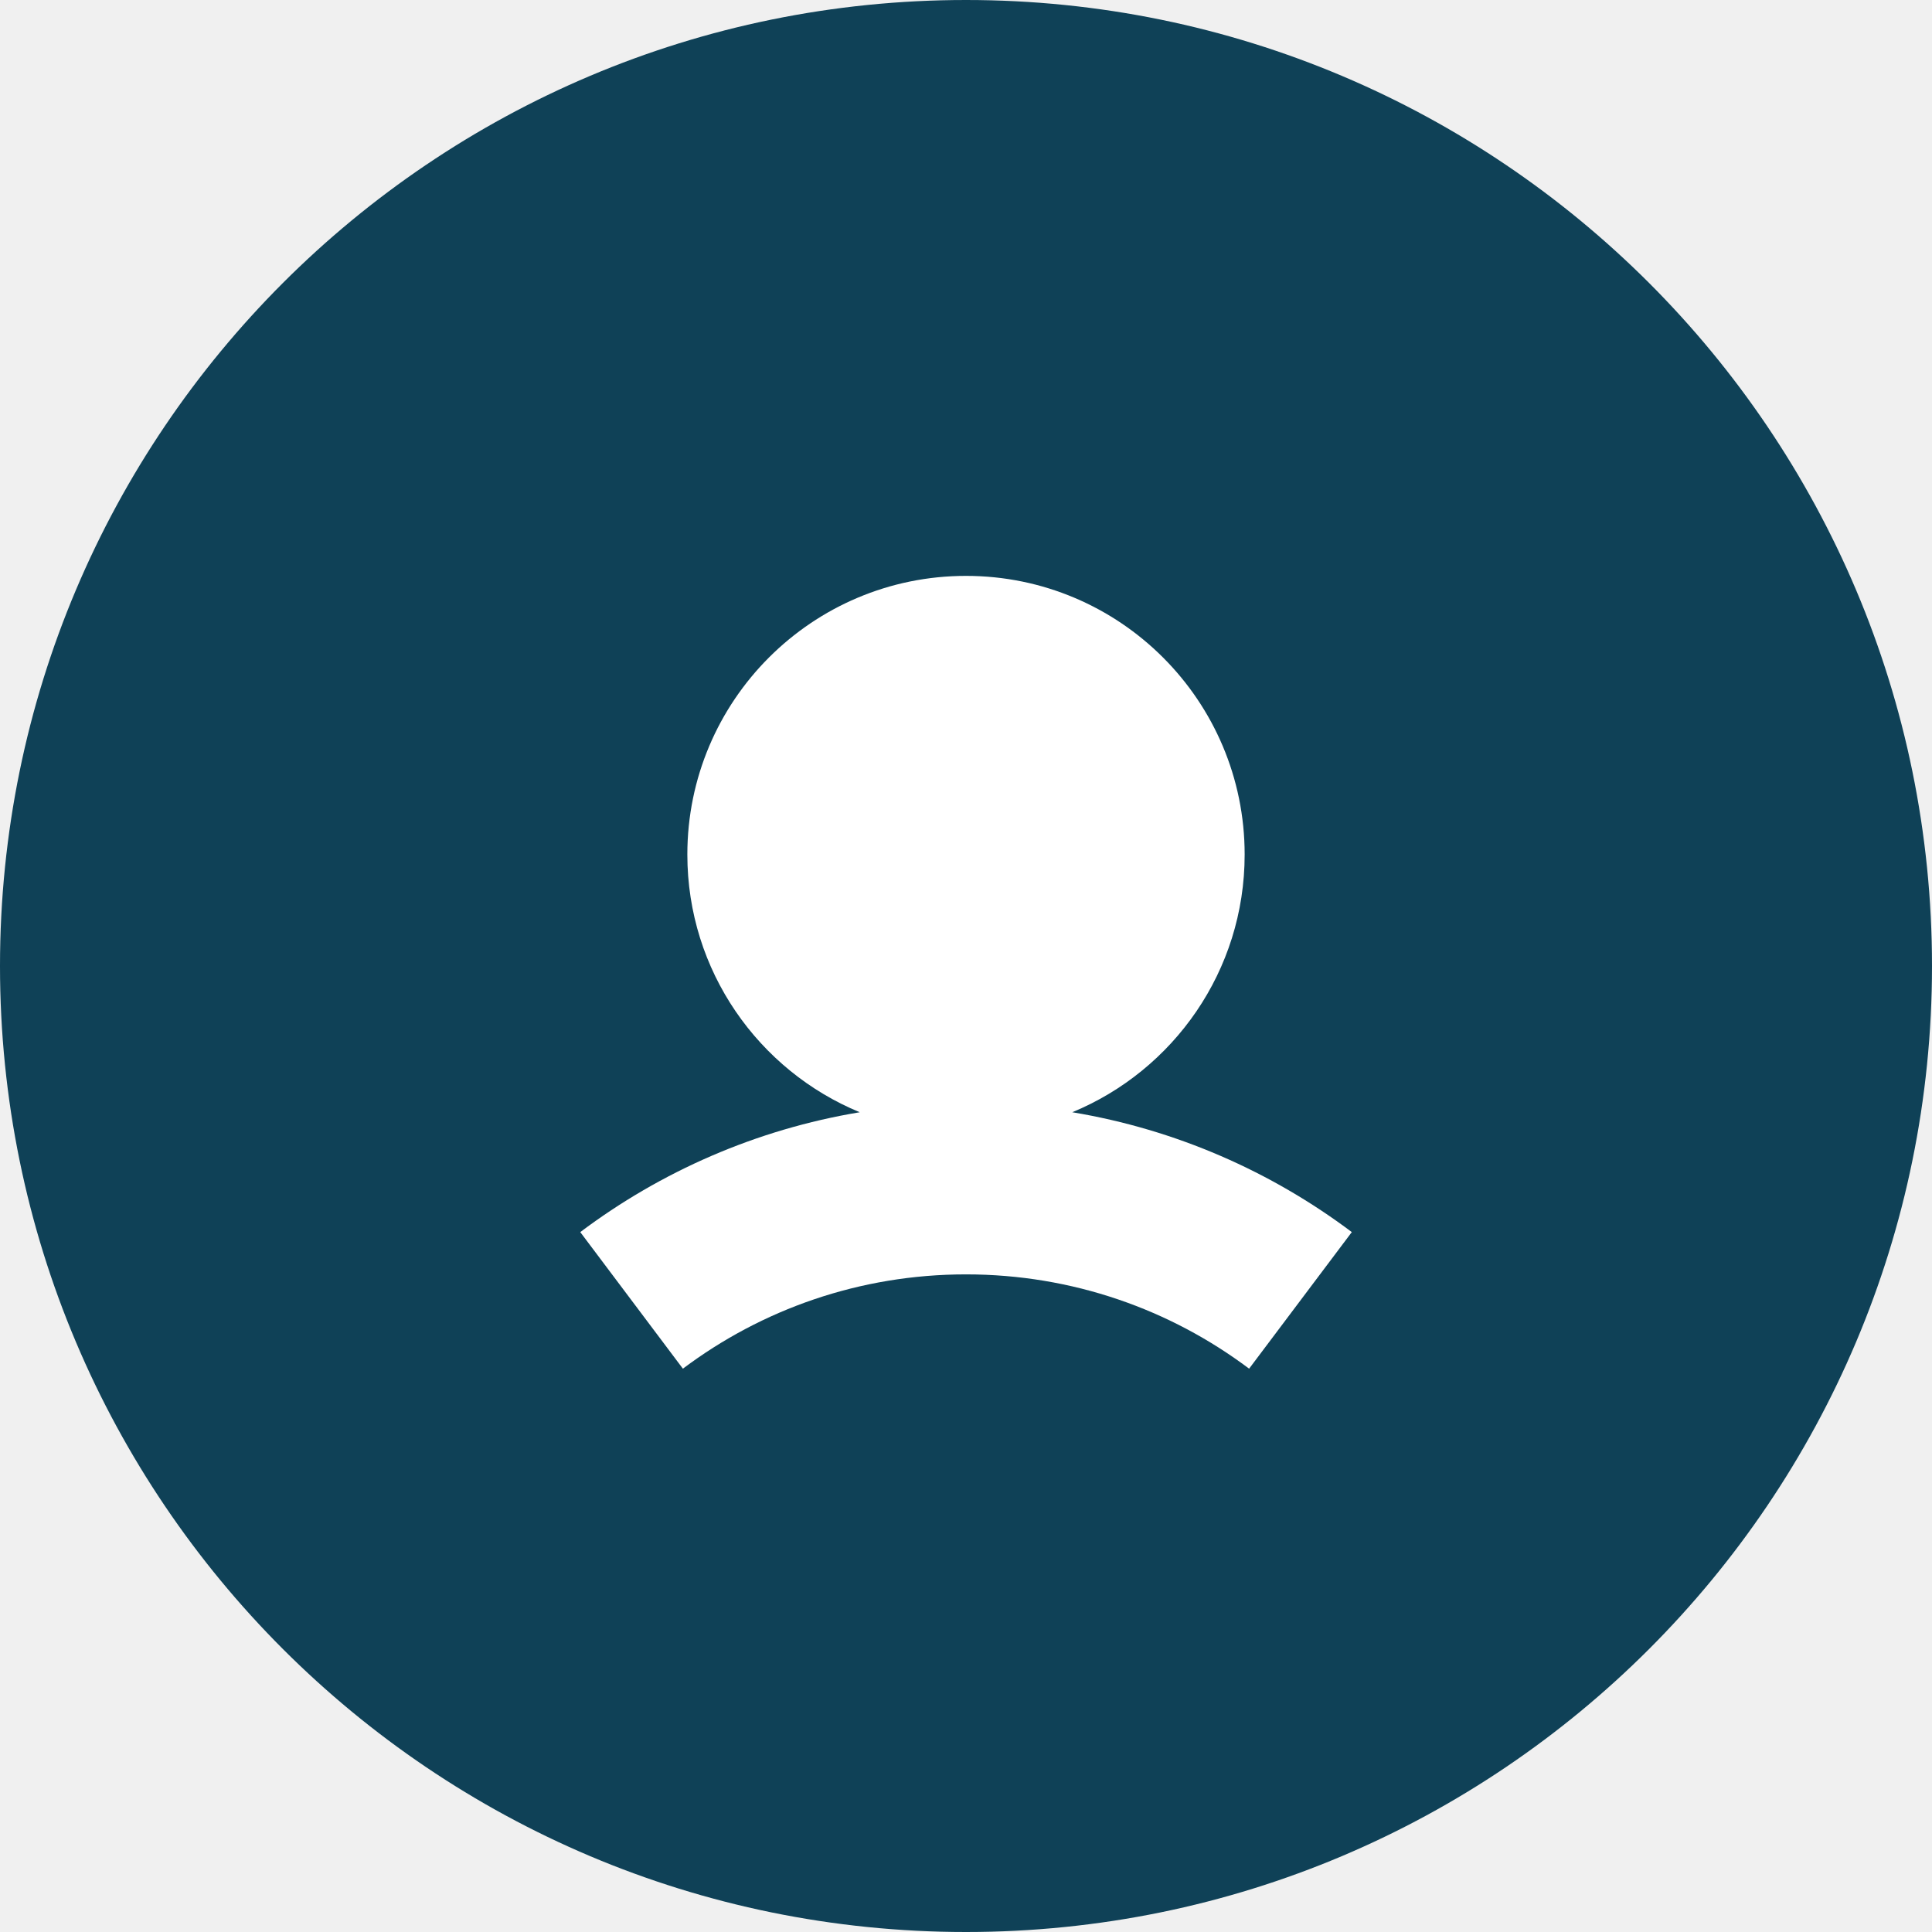
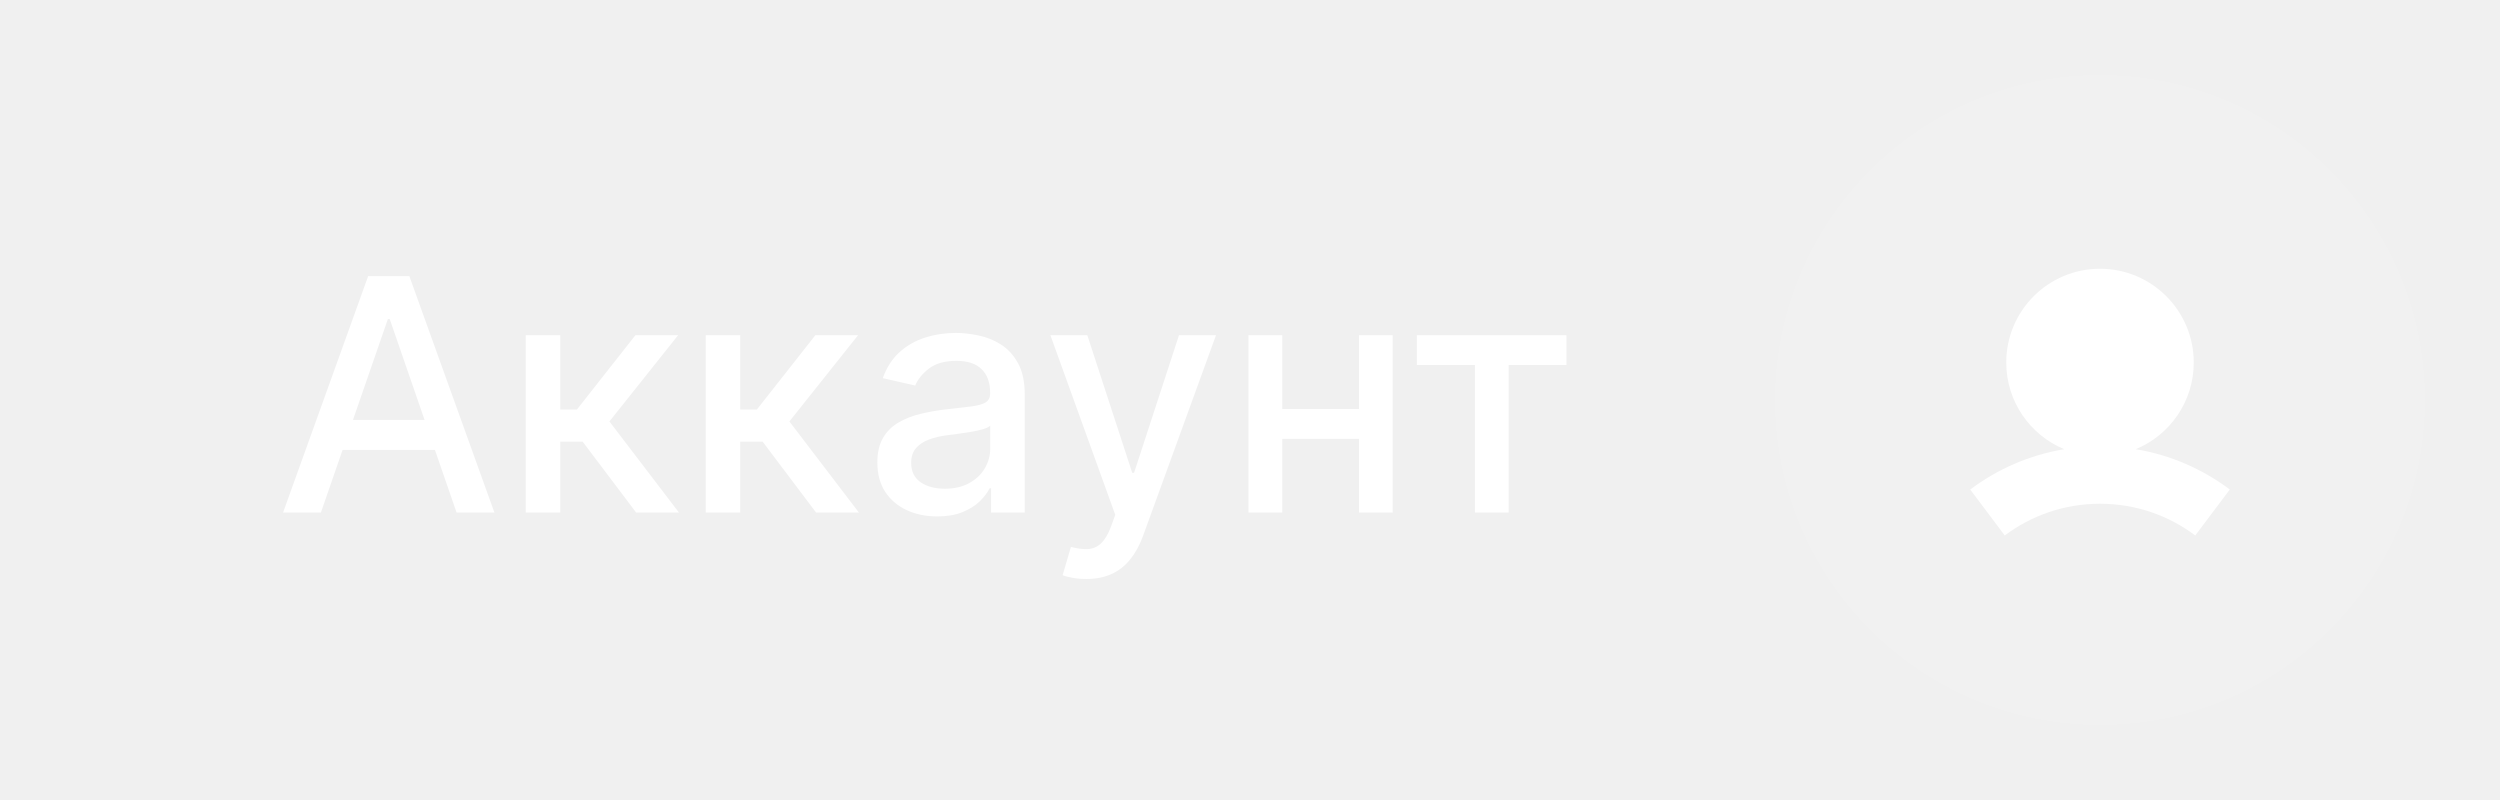
- <svg xmlns="http://www.w3.org/2000/svg" width="26" height="26" viewBox="0 0 26 26" fill="none">
-   <rect width="26" height="26" rx="13" fill="#0F4157" />
-   <path fill-rule="evenodd" clip-rule="evenodd" d="M14.43 14.968C15.792 14.406 16.75 13.065 16.75 11.5C16.75 9.429 15.071 7.75 13 7.75C10.929 7.75 9.25 9.429 9.25 11.5C9.25 13.065 10.209 14.406 11.57 14.968C10.176 15.2 8.893 15.766 7.809 16.581L9.19 18.419C10.251 17.622 11.569 17.15 13 17.15C14.431 17.15 15.749 17.622 16.81 18.419L18.192 16.581C17.107 15.766 15.825 15.2 14.43 14.968Z" fill="white" />
+ <svg xmlns="http://www.w3.org/2000/svg" width="100" height="32" viewBox="0 0 100 32" fill="none">
+   <path d="M12.837 20.5H11.323L14.726 11.046H16.374L19.776 20.5H18.262L15.589 12.763H15.515L12.837 20.5ZM13.091 16.798H18.003V17.998H13.091V16.798ZM21.03 20.5V13.409H22.411V16.382H23.076L25.416 13.409H27.124L24.377 16.858L27.157 20.5H25.444L23.306 17.666H22.411V20.5H21.03ZM28.229 20.5V13.409H29.609V16.382H30.274L32.614 13.409H34.322L31.576 16.858L34.355 20.5H32.642L30.505 17.666H29.609V20.5H28.229ZM37.49 20.657C37.041 20.657 36.635 20.574 36.272 20.408C35.909 20.238 35.621 19.994 35.408 19.674C35.199 19.354 35.094 18.961 35.094 18.496C35.094 18.096 35.172 17.767 35.325 17.509C35.479 17.25 35.687 17.045 35.949 16.895C36.21 16.744 36.503 16.63 36.826 16.553C37.149 16.476 37.478 16.418 37.814 16.378C38.238 16.328 38.583 16.288 38.848 16.258C39.112 16.224 39.305 16.17 39.425 16.096C39.545 16.022 39.605 15.902 39.605 15.736V15.704C39.605 15.3 39.491 14.988 39.263 14.766C39.039 14.545 38.703 14.434 38.257 14.434C37.792 14.434 37.426 14.537 37.158 14.743C36.893 14.946 36.71 15.173 36.609 15.422L35.312 15.126C35.465 14.695 35.69 14.348 35.986 14.083C36.284 13.815 36.627 13.621 37.015 13.501C37.403 13.378 37.811 13.317 38.238 13.317C38.522 13.317 38.822 13.351 39.139 13.418C39.459 13.483 39.757 13.603 40.034 13.778C40.314 13.954 40.544 14.205 40.722 14.531C40.901 14.854 40.99 15.274 40.99 15.791V20.5H39.642V19.53H39.586C39.497 19.709 39.363 19.884 39.185 20.057C39.006 20.229 38.777 20.372 38.497 20.486C38.217 20.6 37.881 20.657 37.49 20.657ZM37.791 19.549C38.172 19.549 38.498 19.474 38.769 19.323C39.043 19.172 39.251 18.975 39.392 18.732C39.537 18.486 39.609 18.223 39.609 17.942V17.028C39.56 17.078 39.465 17.124 39.323 17.167C39.185 17.207 39.026 17.242 38.848 17.273C38.669 17.301 38.495 17.327 38.326 17.352C38.157 17.373 38.015 17.392 37.901 17.407C37.634 17.441 37.389 17.498 37.167 17.578C36.949 17.658 36.773 17.773 36.641 17.924C36.512 18.072 36.447 18.269 36.447 18.515C36.447 18.857 36.573 19.115 36.826 19.291C37.078 19.463 37.4 19.549 37.791 19.549ZM43.447 23.159C43.241 23.159 43.053 23.142 42.884 23.108C42.714 23.078 42.588 23.044 42.505 23.007L42.837 21.876C43.09 21.943 43.315 21.973 43.511 21.963C43.709 21.954 43.882 21.88 44.033 21.742C44.187 21.603 44.322 21.377 44.44 21.063L44.61 20.592L42.016 13.409H43.493L45.289 18.912H45.363L47.159 13.409H48.64L45.718 21.446C45.583 21.816 45.41 22.128 45.201 22.384C44.992 22.642 44.743 22.836 44.453 22.965C44.164 23.095 43.828 23.159 43.447 23.159ZM54.743 16.359V17.555H50.903V16.359H54.743ZM51.29 13.409V20.5H49.938V13.409H51.29ZM55.708 13.409V20.5H54.36V13.409H55.708ZM56.675 14.6V13.409H62.658V14.6H60.346V20.5H58.998V14.6H56.675Z" fill="white" />
+   <rect x="71" y="3" width="26" height="26" rx="13" fill="#FFFBFB" fill-opacity="0.06" />
+   <path fill-rule="evenodd" clip-rule="evenodd" d="M85.43 17.968C86.792 17.406 87.75 16.065 87.75 14.5C87.75 12.429 86.071 10.75 84 10.75C81.929 10.75 80.25 12.429 80.25 14.5C80.25 16.065 81.209 17.406 82.57 17.968C81.176 18.2 79.893 18.766 78.809 19.581L80.19 21.419C81.251 20.622 82.569 20.15 84 20.15C85.431 20.15 86.749 20.622 87.81 21.419L89.192 19.581C88.107 18.766 86.825 18.2 85.43 17.968Z" fill="white" />
</svg>
